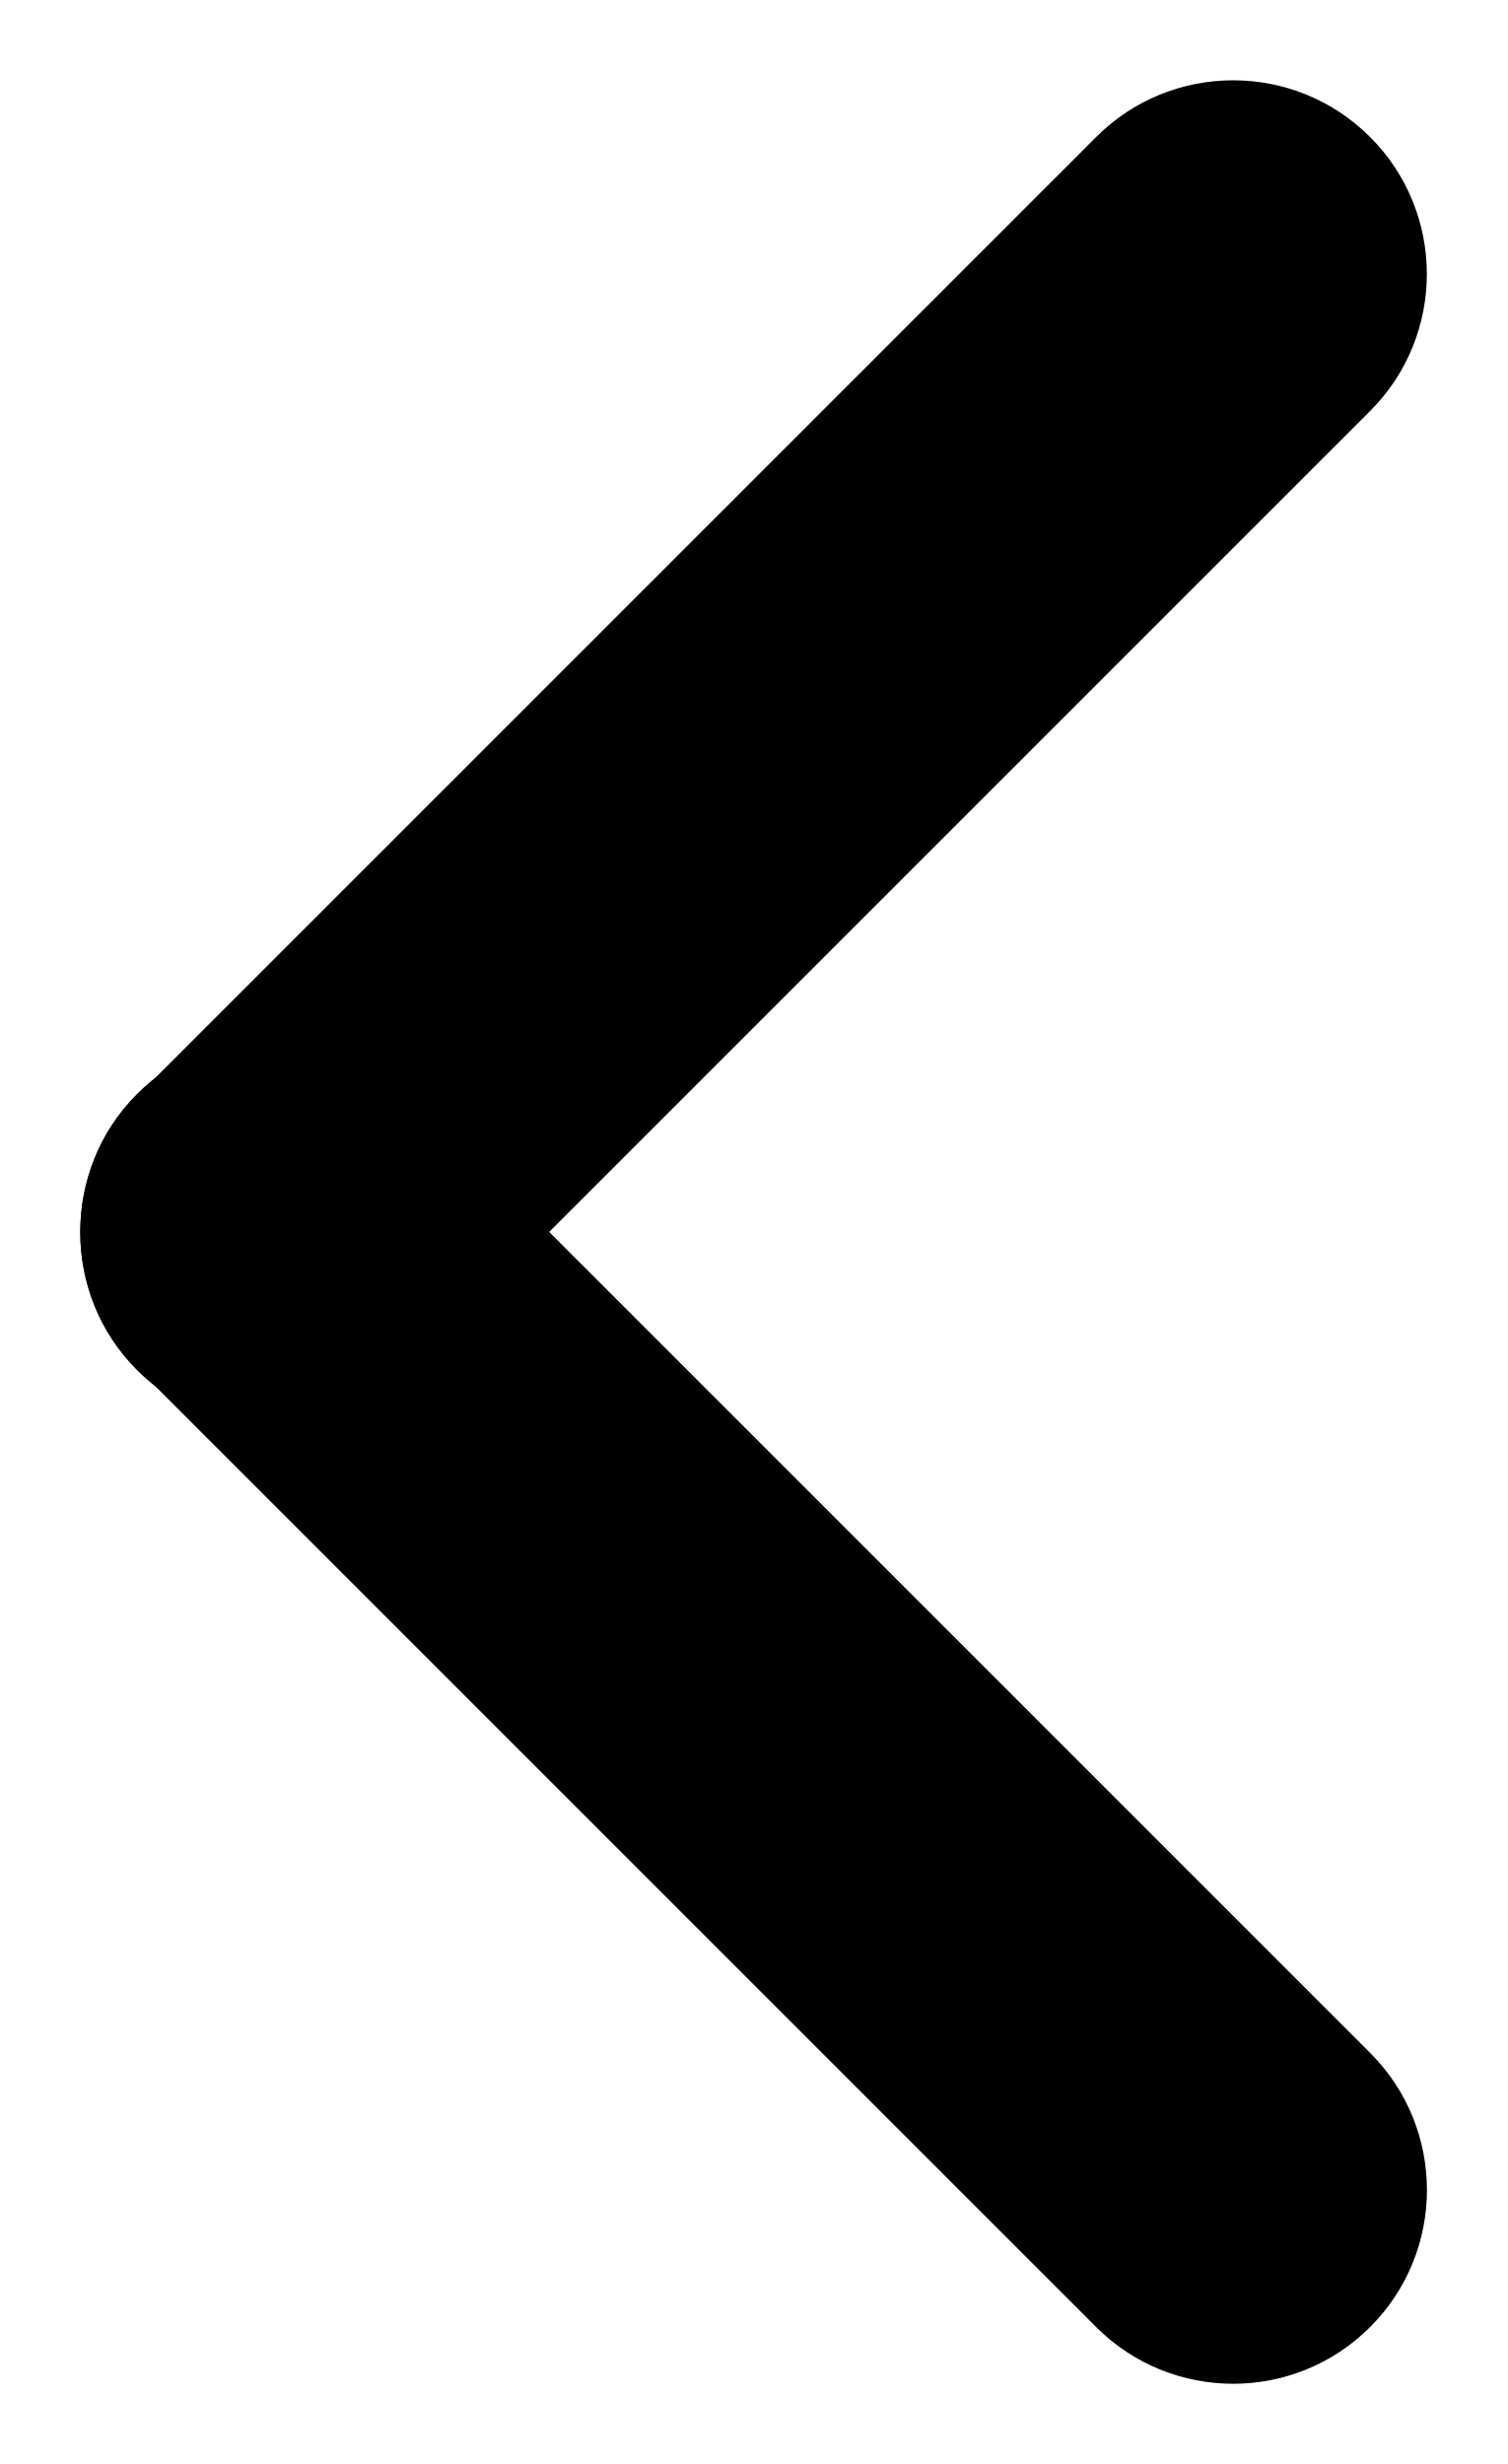
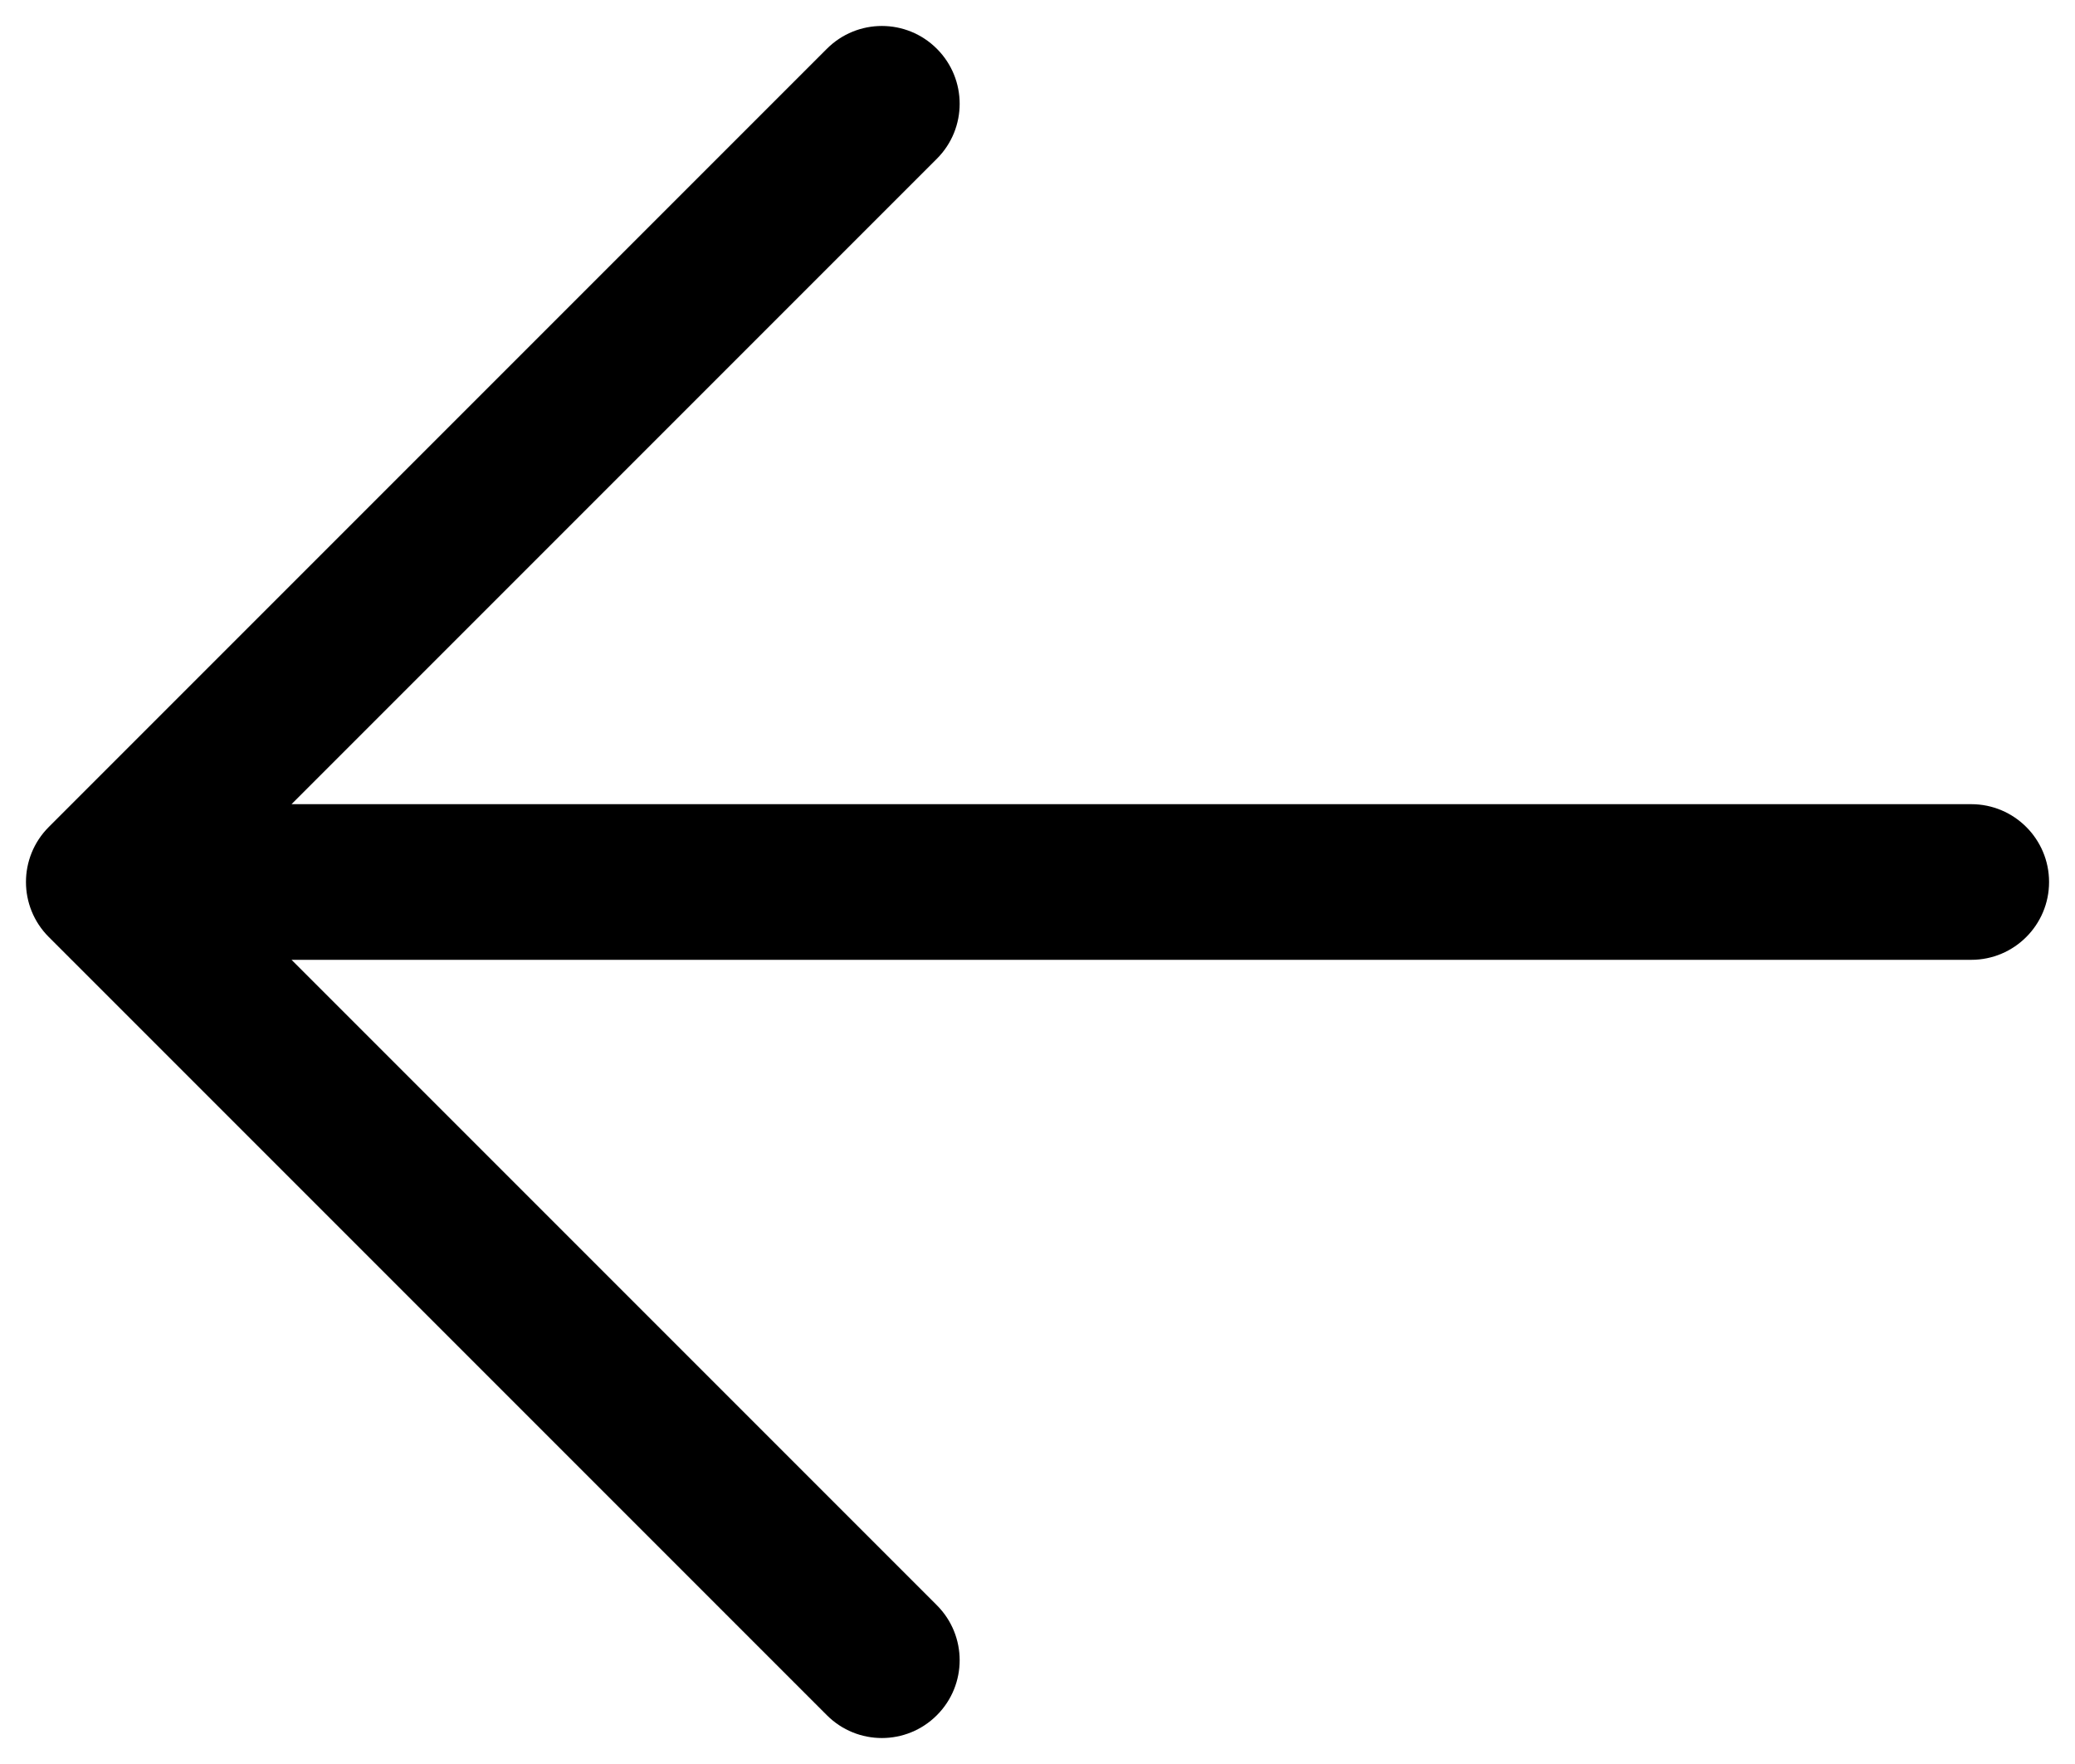
- <svg xmlns="http://www.w3.org/2000/svg" width="12.58" height="20.566" viewBox="0 0 12.58 20.566">
-   <rect width="14.555" height="3.235" rx="1.617" transform="rotate(45 -8.497 6.755)" />
-   <rect width="14.555" height="3.234" rx="1.617" transform="rotate(-45 12.424 5.146)" />
+ <svg xmlns="http://www.w3.org/2000/svg" width="20" height="17" viewBox="0 0 20 17" fill="none">
+   <path d="M7.97 16.53C8.263 16.823 8.737 16.823 9.03 16.53C9.323 16.237 9.323 15.763 9.03 15.47L7.97 16.53ZM1 8.5L0.47 7.97C0.177 8.263 0.177 8.737 0.47 9.03L1 8.5ZM9.03 1.53C9.323 1.237 9.323 0.763 9.03 0.47C8.737 0.177 8.263 0.177 7.97 0.47L9.03 1.53ZM19 9.25C19.414 9.25 19.75 8.914 19.75 8.5C19.75 8.086 19.414 7.75 19 7.75V9.25ZM9.03 15.47L1.53 7.97L0.47 9.03L7.97 16.53L9.03 15.47ZM1.53 9.03L9.03 1.53L7.97 0.47L0.47 7.97L1.53 9.03ZM19 7.75H1V9.25H19V7.75Z" fill="black" />
</svg>
